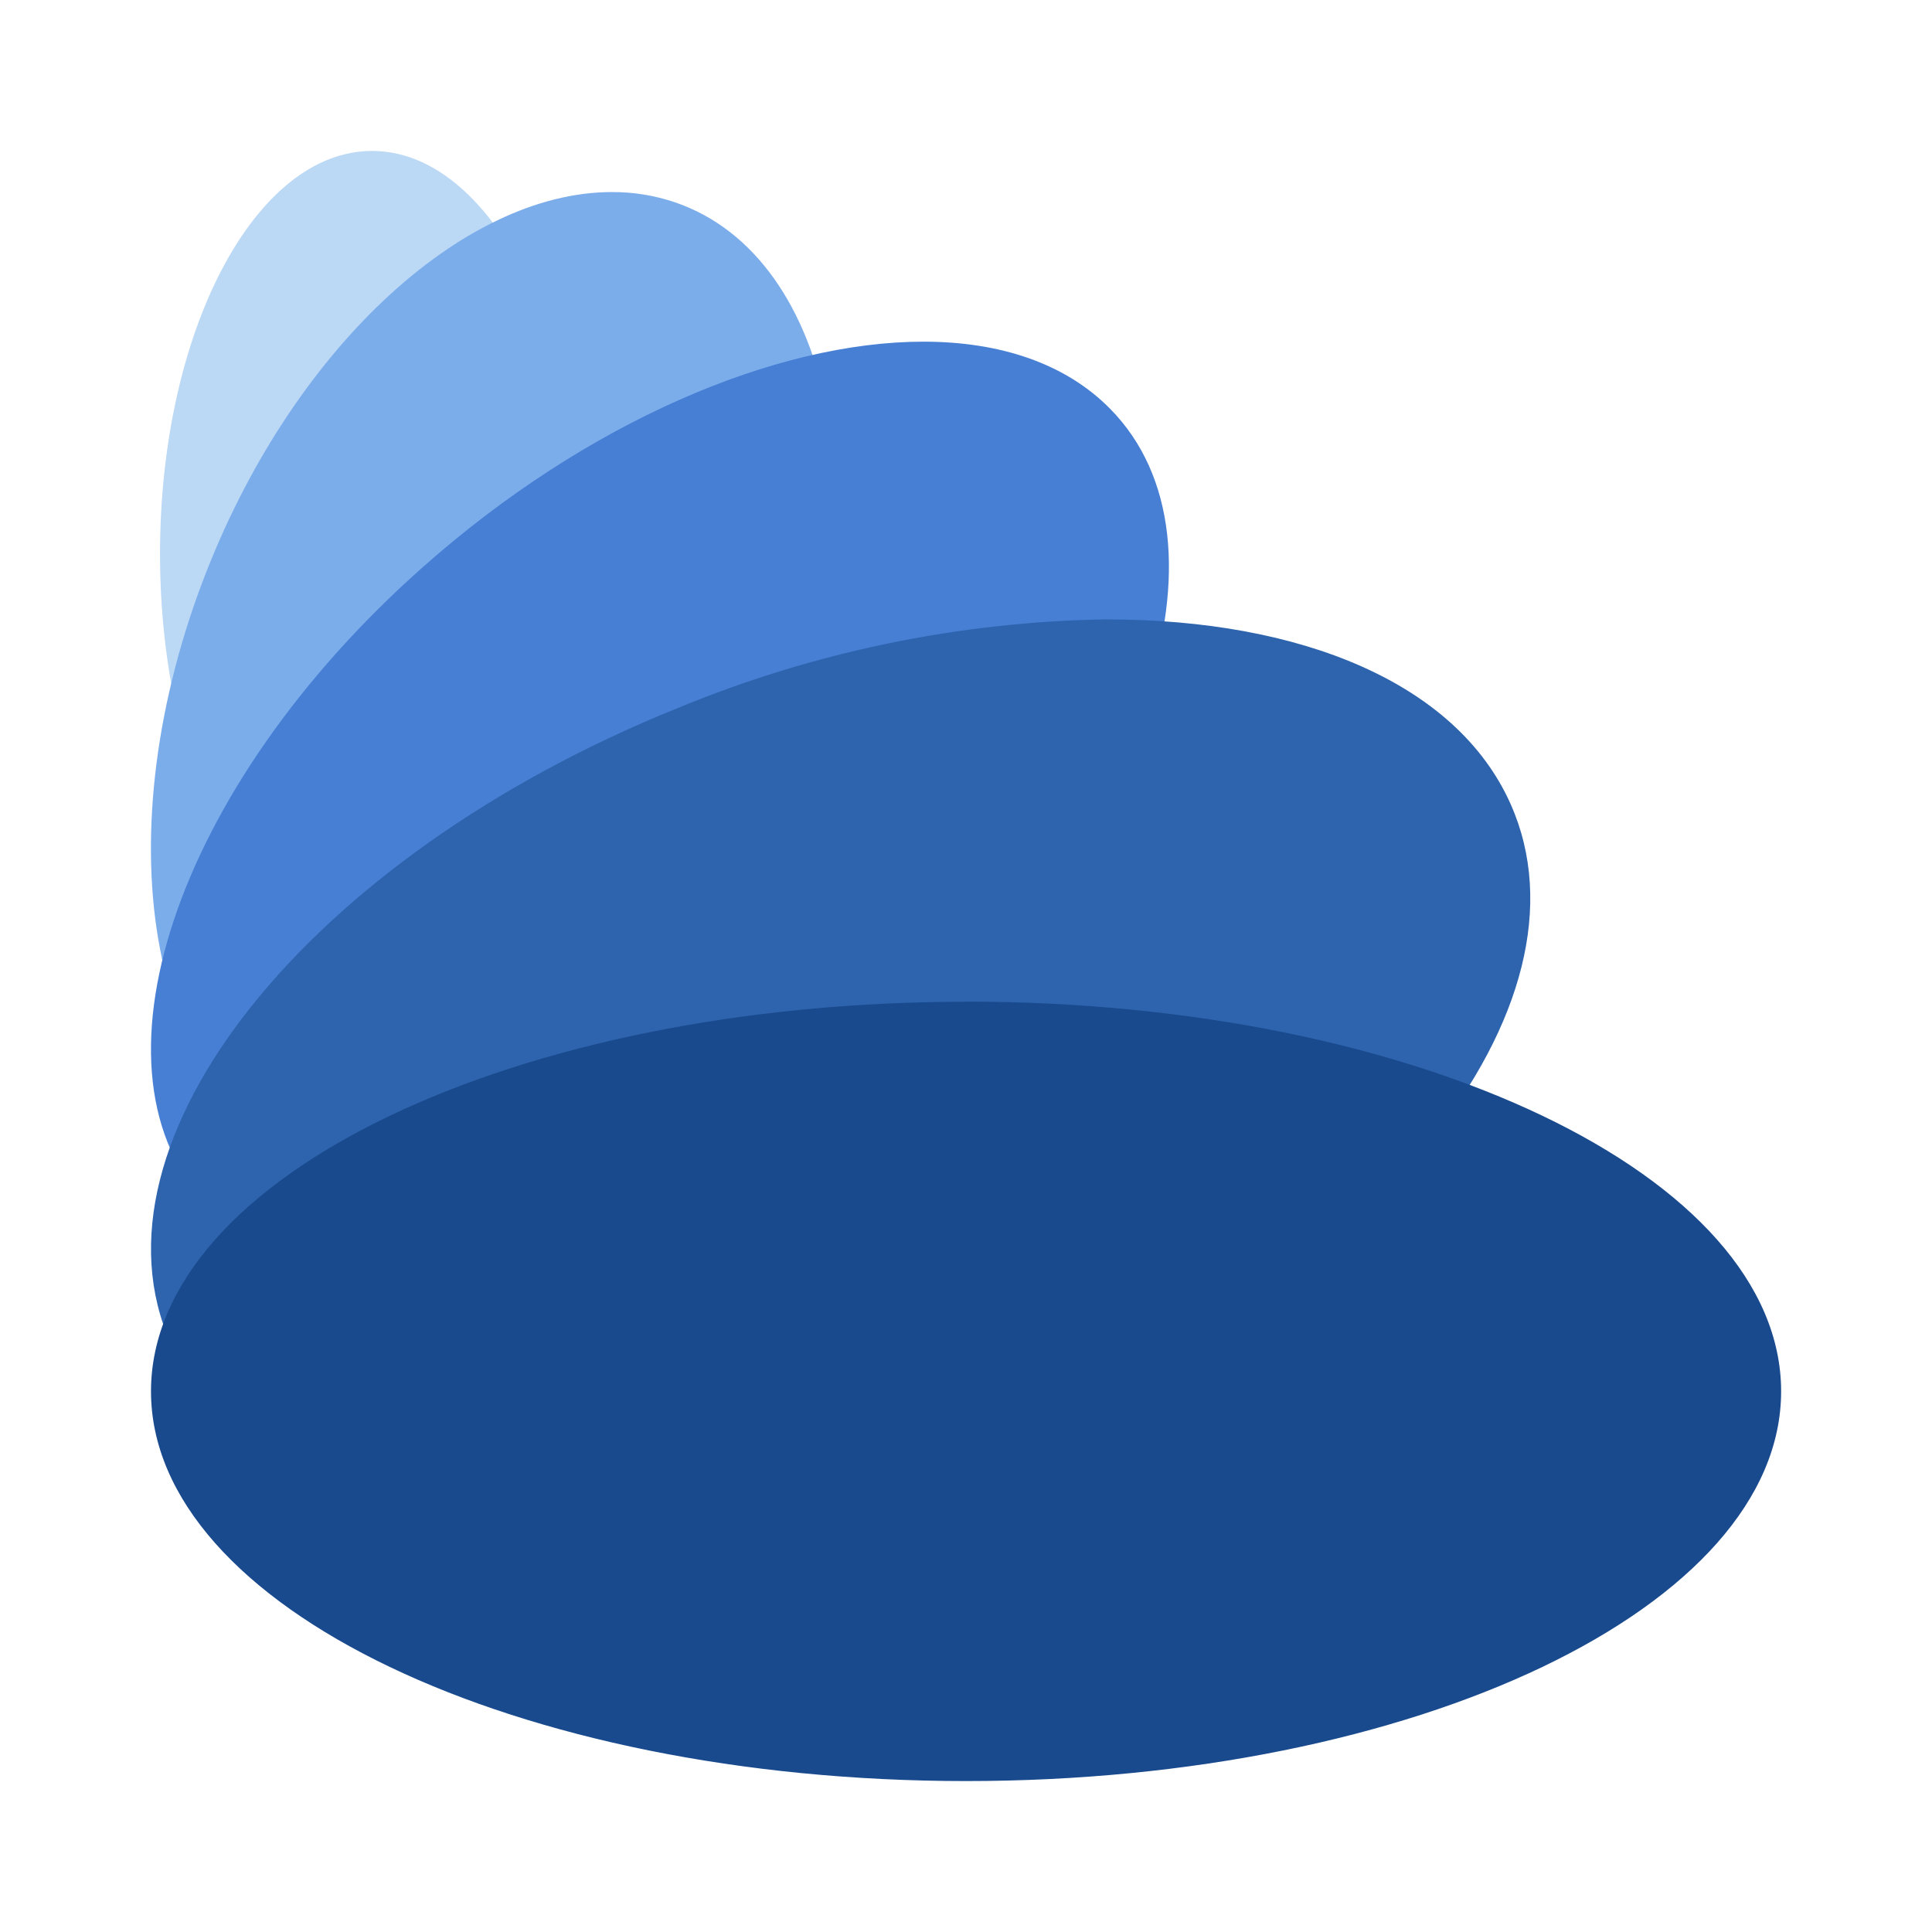
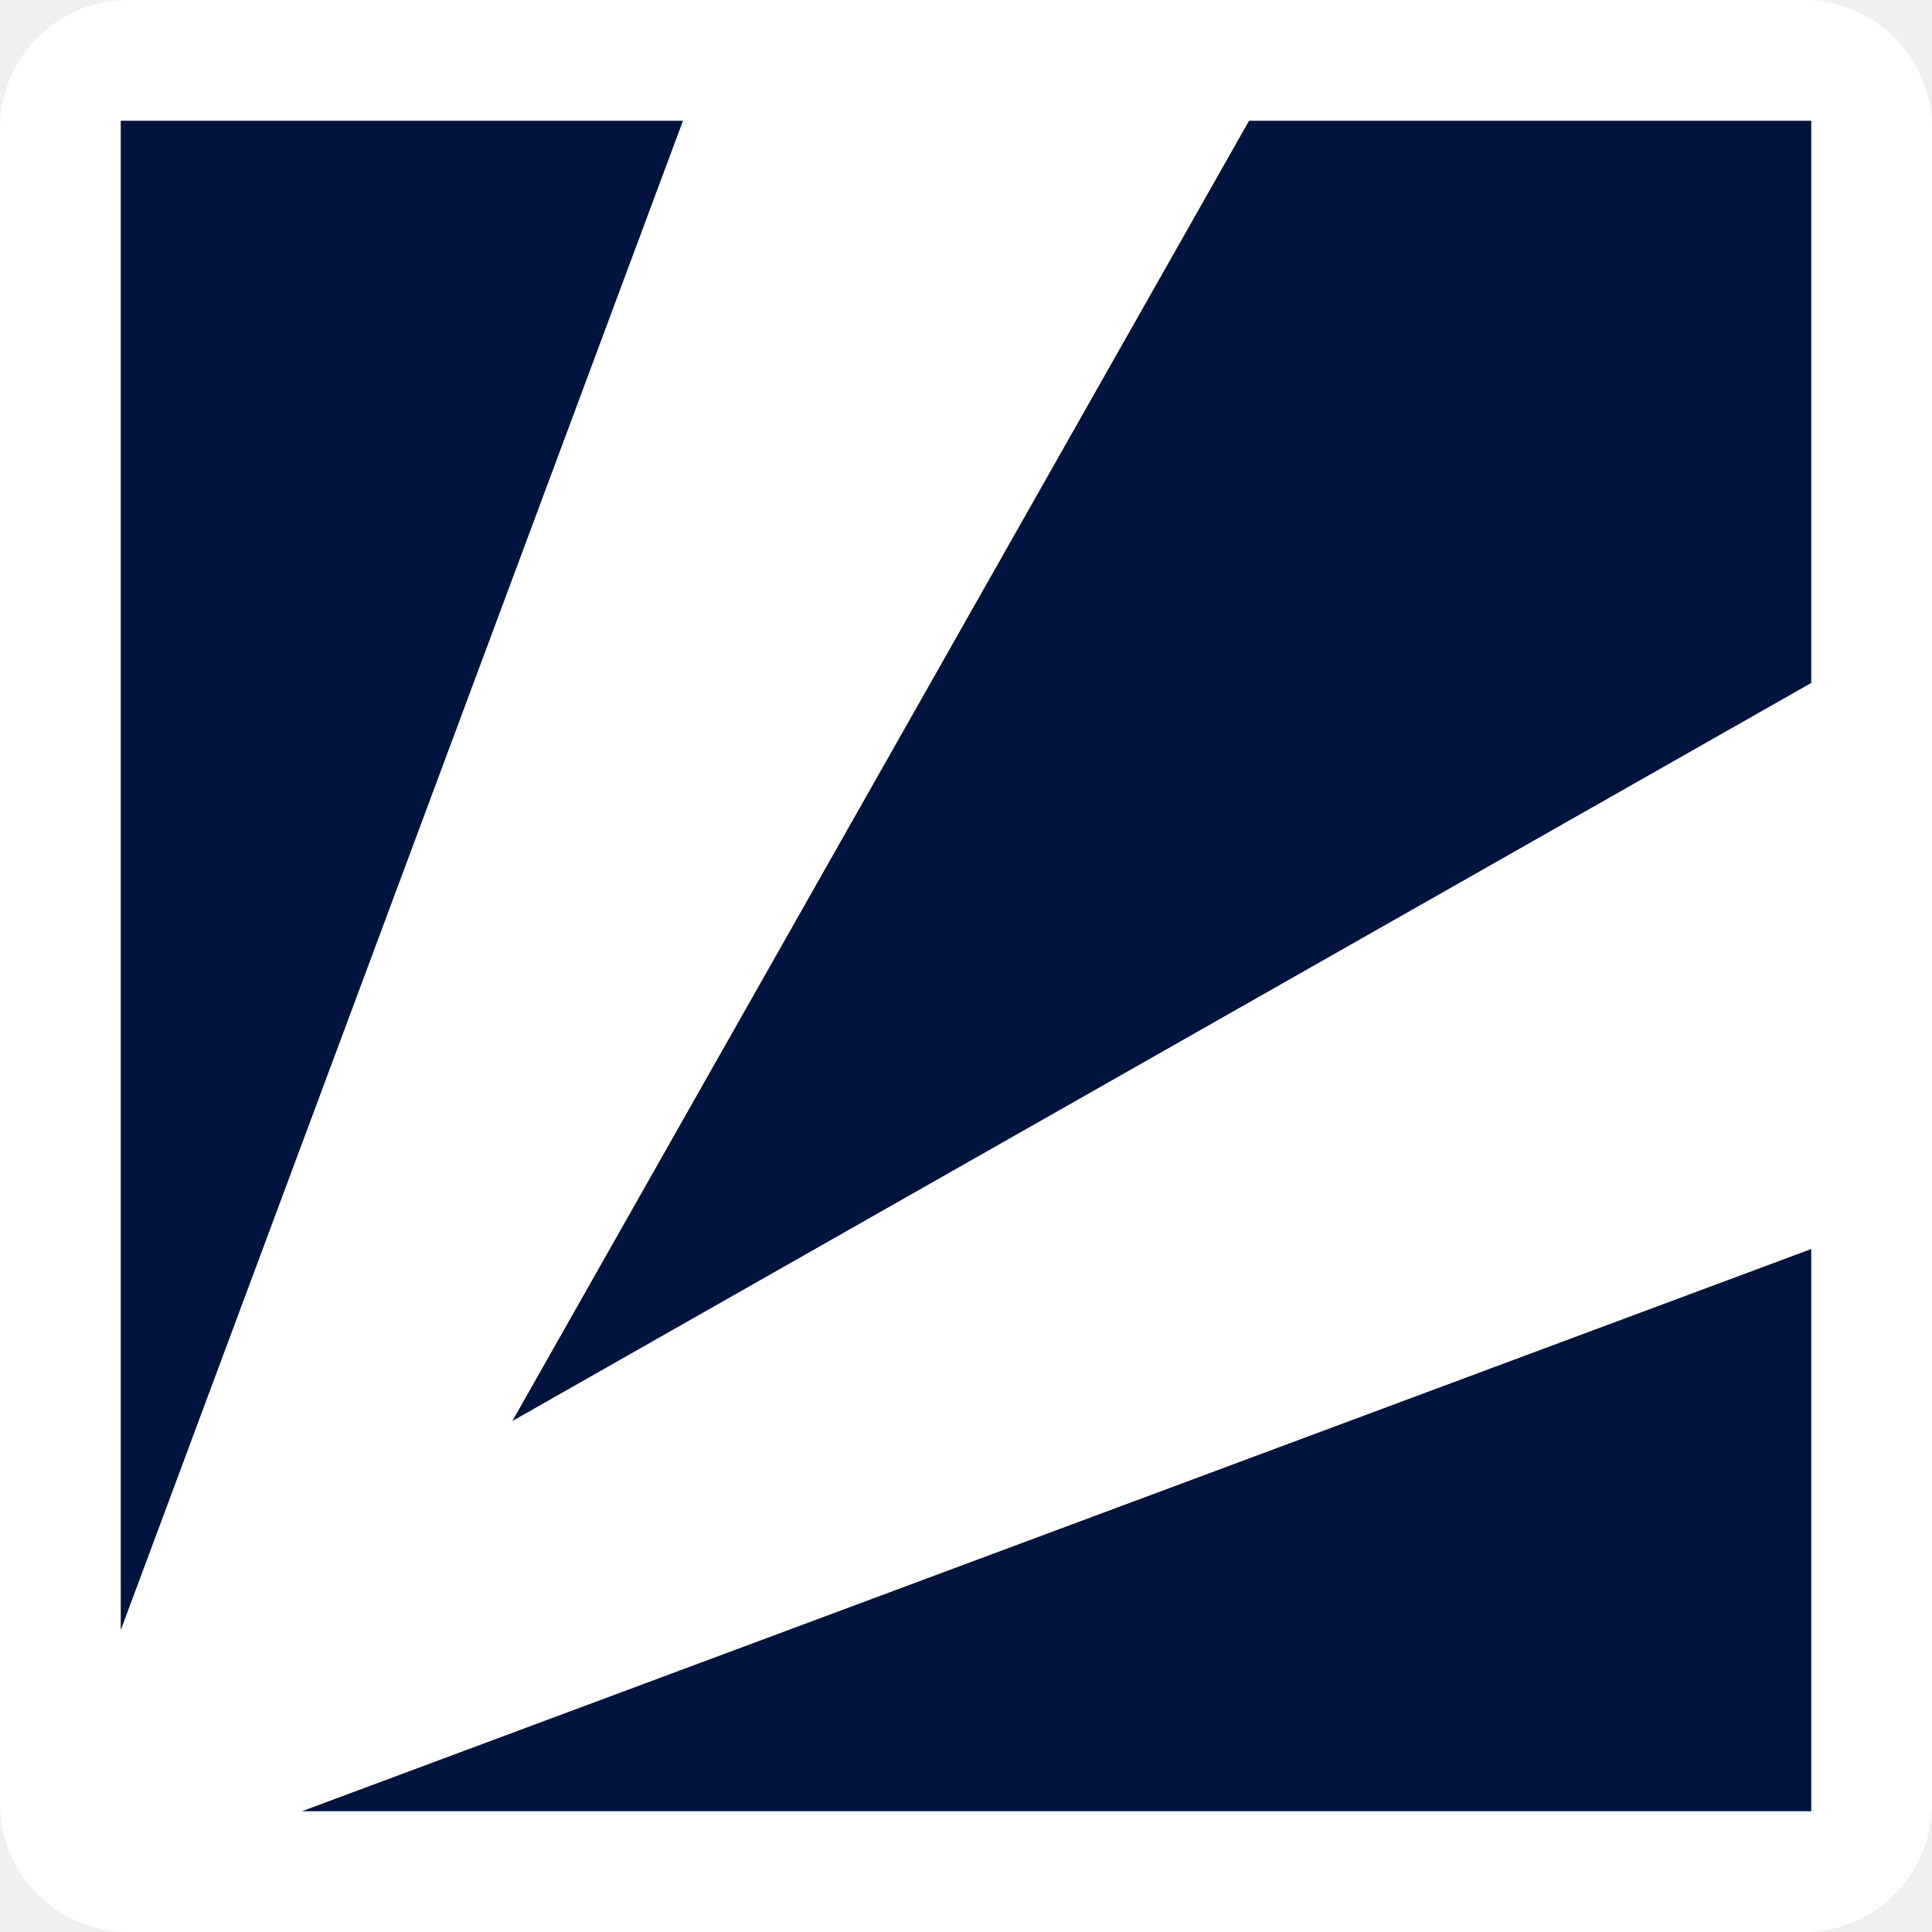
<svg xmlns="http://www.w3.org/2000/svg" width="128" height="128" viewBox="0 0 128 128">
-   <g id="Group_19" data-name="Group 19" transform="translate(-1554 -760)">
-     <g id="Group_16" data-name="Group 16" transform="translate(1554 760)">
-       <rect id="Rectangle_2" data-name="Rectangle 2" width="128" height="128" fill="#fff" />
-       <g id="Logo_01_s" transform="translate(10 10)">
-         <g id="Group_6" data-name="Group 6" transform="translate(0.602)">
-           <path id="Path_11" data-name="Path 11" d="M14.852,53.063C7.334,53.063,1.22,41.274,1.22,26.777S7.334.5,14.852.5,28.485,12.289,28.485,26.786,22.371,53.071,14.852,53.071h0Z" transform="translate(-0.805 -0.085)" fill="#bbd8f5" />
-           <path id="Path_12" data-name="Path 12" d="M14.768,0V.831c7.286,0,13.217,11.606,13.217,25.87s-5.931,25.87-13.217,25.87S1.551,40.965,1.551,26.7,7.482.831,14.768.831V0m0,0C7.009,0,.72,11.955.72,26.7S7.009,53.4,14.768,53.4,28.816,41.447,28.816,26.7,22.527,0,14.768,0Z" transform="translate(-0.72)" fill="#bbd8f5" />
-         </g>
-         <g id="Group_7" data-name="Group 7" transform="translate(0 2.725)">
-           <path id="Path_13" data-name="Path 13" d="M14.992,67.658a12.507,12.507,0,0,1-4.062-.665,13.952,13.952,0,0,1-7.967-7.685C-.6,51.741-.235,40.234,3.91,29.285c5.6-14.779,16.831-25.5,26.7-25.5a12.507,12.507,0,0,1,4.062.665,13.952,13.952,0,0,1,7.967,7.685c3.564,7.577,3.2,19.083-.955,30.032-5.6,14.779-16.831,25.5-26.7,25.5Z" transform="translate(-0.085 -3.365)" fill="#7cadeb" />
-           <path id="Path_14" data-name="Path 14" d="M30.521,4.111h0a12.174,12.174,0,0,1,3.929.64,13.543,13.543,0,0,1,7.726,7.469c3.514,7.477,3.149,18.859-.964,29.708C35.671,56.549,24.606,67.158,14.9,67.158a12.174,12.174,0,0,1-3.929-.64A13.543,13.543,0,0,1,3.247,59.05C-.267,51.581.1,40.2,4.211,29.35,9.752,14.728,20.818,4.119,30.521,4.111m0-.831c-9.886,0-21.3,10.5-27.09,25.771C-3.2,46.547.057,63.669,10.708,67.308a12.832,12.832,0,0,0,4.2.681c9.886,0,21.3-10.5,27.09-25.771C48.623,24.731,45.366,7.6,34.724,3.961a12.831,12.831,0,0,0-4.2-.681h0Z" transform="translate(0.004 -3.28)" fill="#7cadeb" />
-         </g>
-         <g id="Group_8" data-name="Group 8" transform="translate(0.003 12.636)">
-           <path id="Path_15" data-name="Path 15" d="M16.366,76.682c-5.126,0-9.3-1.5-12.1-4.328C1.662,69.7.358,65.932.508,61.471c.332-9.6,7.169-21.459,17.861-30.93C28.686,21.394,41.28,15.72,51.249,15.72c5.126,0,9.3,1.5,12.087,4.328,2.609,2.658,3.913,6.422,3.763,10.883-.324,9.6-7.169,21.459-17.861,30.93C38.921,71.008,26.327,76.682,16.358,76.682Z" transform="translate(-0.084 -15.296)" fill="#477fd4" />
-           <path id="Path_16" data-name="Path 16" d="M51.174,15.21v.831h0c5.009,0,9.088,1.454,11.8,4.2,2.534,2.575,3.788,6.231,3.639,10.576-.324,9.5-7.111,21.235-17.72,30.639C38.646,70.54,26.152,76.181,16.282,76.181c-5.009,0-9.088-1.454-11.8-4.2C1.952,69.4.7,65.746.847,61.4c.324-9.5,7.111-21.235,17.72-30.639C28.81,21.682,41.3,16.041,51.174,16.041V15.21m0,0c-9.778,0-22.314,5.317-33.155,14.929C1.537,44.744-4.785,63.736,3.888,72.558c2.966,3.016,7.3,4.453,12.386,4.453,9.778,0,22.314-5.317,33.155-14.929,16.474-14.605,22.8-33.6,14.123-42.419-2.966-3.016-7.3-4.453-12.386-4.453h0Z" transform="translate(0 -15.21)" fill="#477fd4" />
-         </g>
-         <g id="Group_9" data-name="Group 9" transform="translate(0.004 31.038)">
-           <path id="Path_17" data-name="Path 17" d="M28.14,97.219c-13.159,0-23.012-4.47-26.359-11.963-1.794-4-1.686-8.707.3-13.616,4.345-10.759,17-21.451,33.03-27.914a76.856,76.856,0,0,1,28.3-5.865c13.159,0,23.012,4.47,26.359,11.963,1.786,4,1.678,8.707-.3,13.616-4.345,10.759-17,21.451-33.03,27.914a76.856,76.856,0,0,1-28.3,5.865Z" transform="translate(-0.086 -37.445)" fill="#2e64ae" />
-           <path id="Path_18" data-name="Path 18" d="M63.336,38.191c12.984,0,22.7,4.378,25.977,11.722,1.736,3.888,1.637,8.482-.307,13.292-4.3,10.659-16.872,21.268-32.8,27.681a76.551,76.551,0,0,1-28.154,5.832C15.07,96.719,5.35,92.341,2.069,85,.332,81.109.432,76.514,2.376,71.7c4.3-10.659,16.872-21.268,32.8-27.681a76.517,76.517,0,0,1,28.154-5.832h0m0-.831a77.576,77.576,0,0,0-28.461,5.89C10.359,53.128-4.669,71.978,1.313,85.337,4.885,93.321,15.144,97.55,28.054,97.55a77.576,77.576,0,0,0,28.461-5.89C81.022,81.782,96.05,62.94,90.069,49.572,86.5,41.589,76.237,37.36,63.327,37.36Z" transform="translate(0 -37.36)" fill="#2e64ae" />
-         </g>
-         <g id="Group_10" data-name="Group 10" transform="translate(0.004 56.36)">
-           <path id="Path_19" data-name="Path 19" d="M54.083,119.15C24.542,119.15.5,107.752.5,93.745S24.533,68.34,54.083,68.34s53.583,11.4,53.583,25.405S83.632,119.15,54.083,119.15Z" transform="translate(-0.085 -67.925)" fill="#194a8d" />
-           <path id="Path_20" data-name="Path 20" d="M54,68.679c29.317,0,53.167,11.207,53.167,24.99S83.315,118.658,54,118.658.831,107.443.831,93.66,24.681,68.671,54,68.671m0-.822C24.175,67.848,0,79.4,0,93.66s24.175,25.82,54,25.82,54-11.556,54-25.82S83.822,67.84,54,67.84h0Z" transform="translate(0 -67.84)" fill="#194a8d" />
-         </g>
-       </g>
-     </g>
+   <g id="Gruppe_53" data-name="Gruppe 53" transform="translate(2211 -12657)">
+     <rect id="Rechteck_96" data-name="Rechteck 96" width="128" height="128" rx="8.5" transform="translate(-2211 12657)" fill="#fff" />
+     <path id="Pfad_199" data-name="Pfad 199" d="M0,0,100,37.25V0Z" transform="translate(-2203 12765) rotate(-90)" fill="#00143d" />
+     <path id="Pfad_200" data-name="Pfad 200" d="M0,37.25,100,0V37.25Z" transform="translate(-2191 12739.75)" fill="#00143d" />
+     <path id="Pfad_201" data-name="Pfad 201" d="M-213.356,0h37.247V37.247l-86.057,48.9Z" transform="translate(-1914.891 12665)" fill="#00143d" />
  </g>
</svg>
